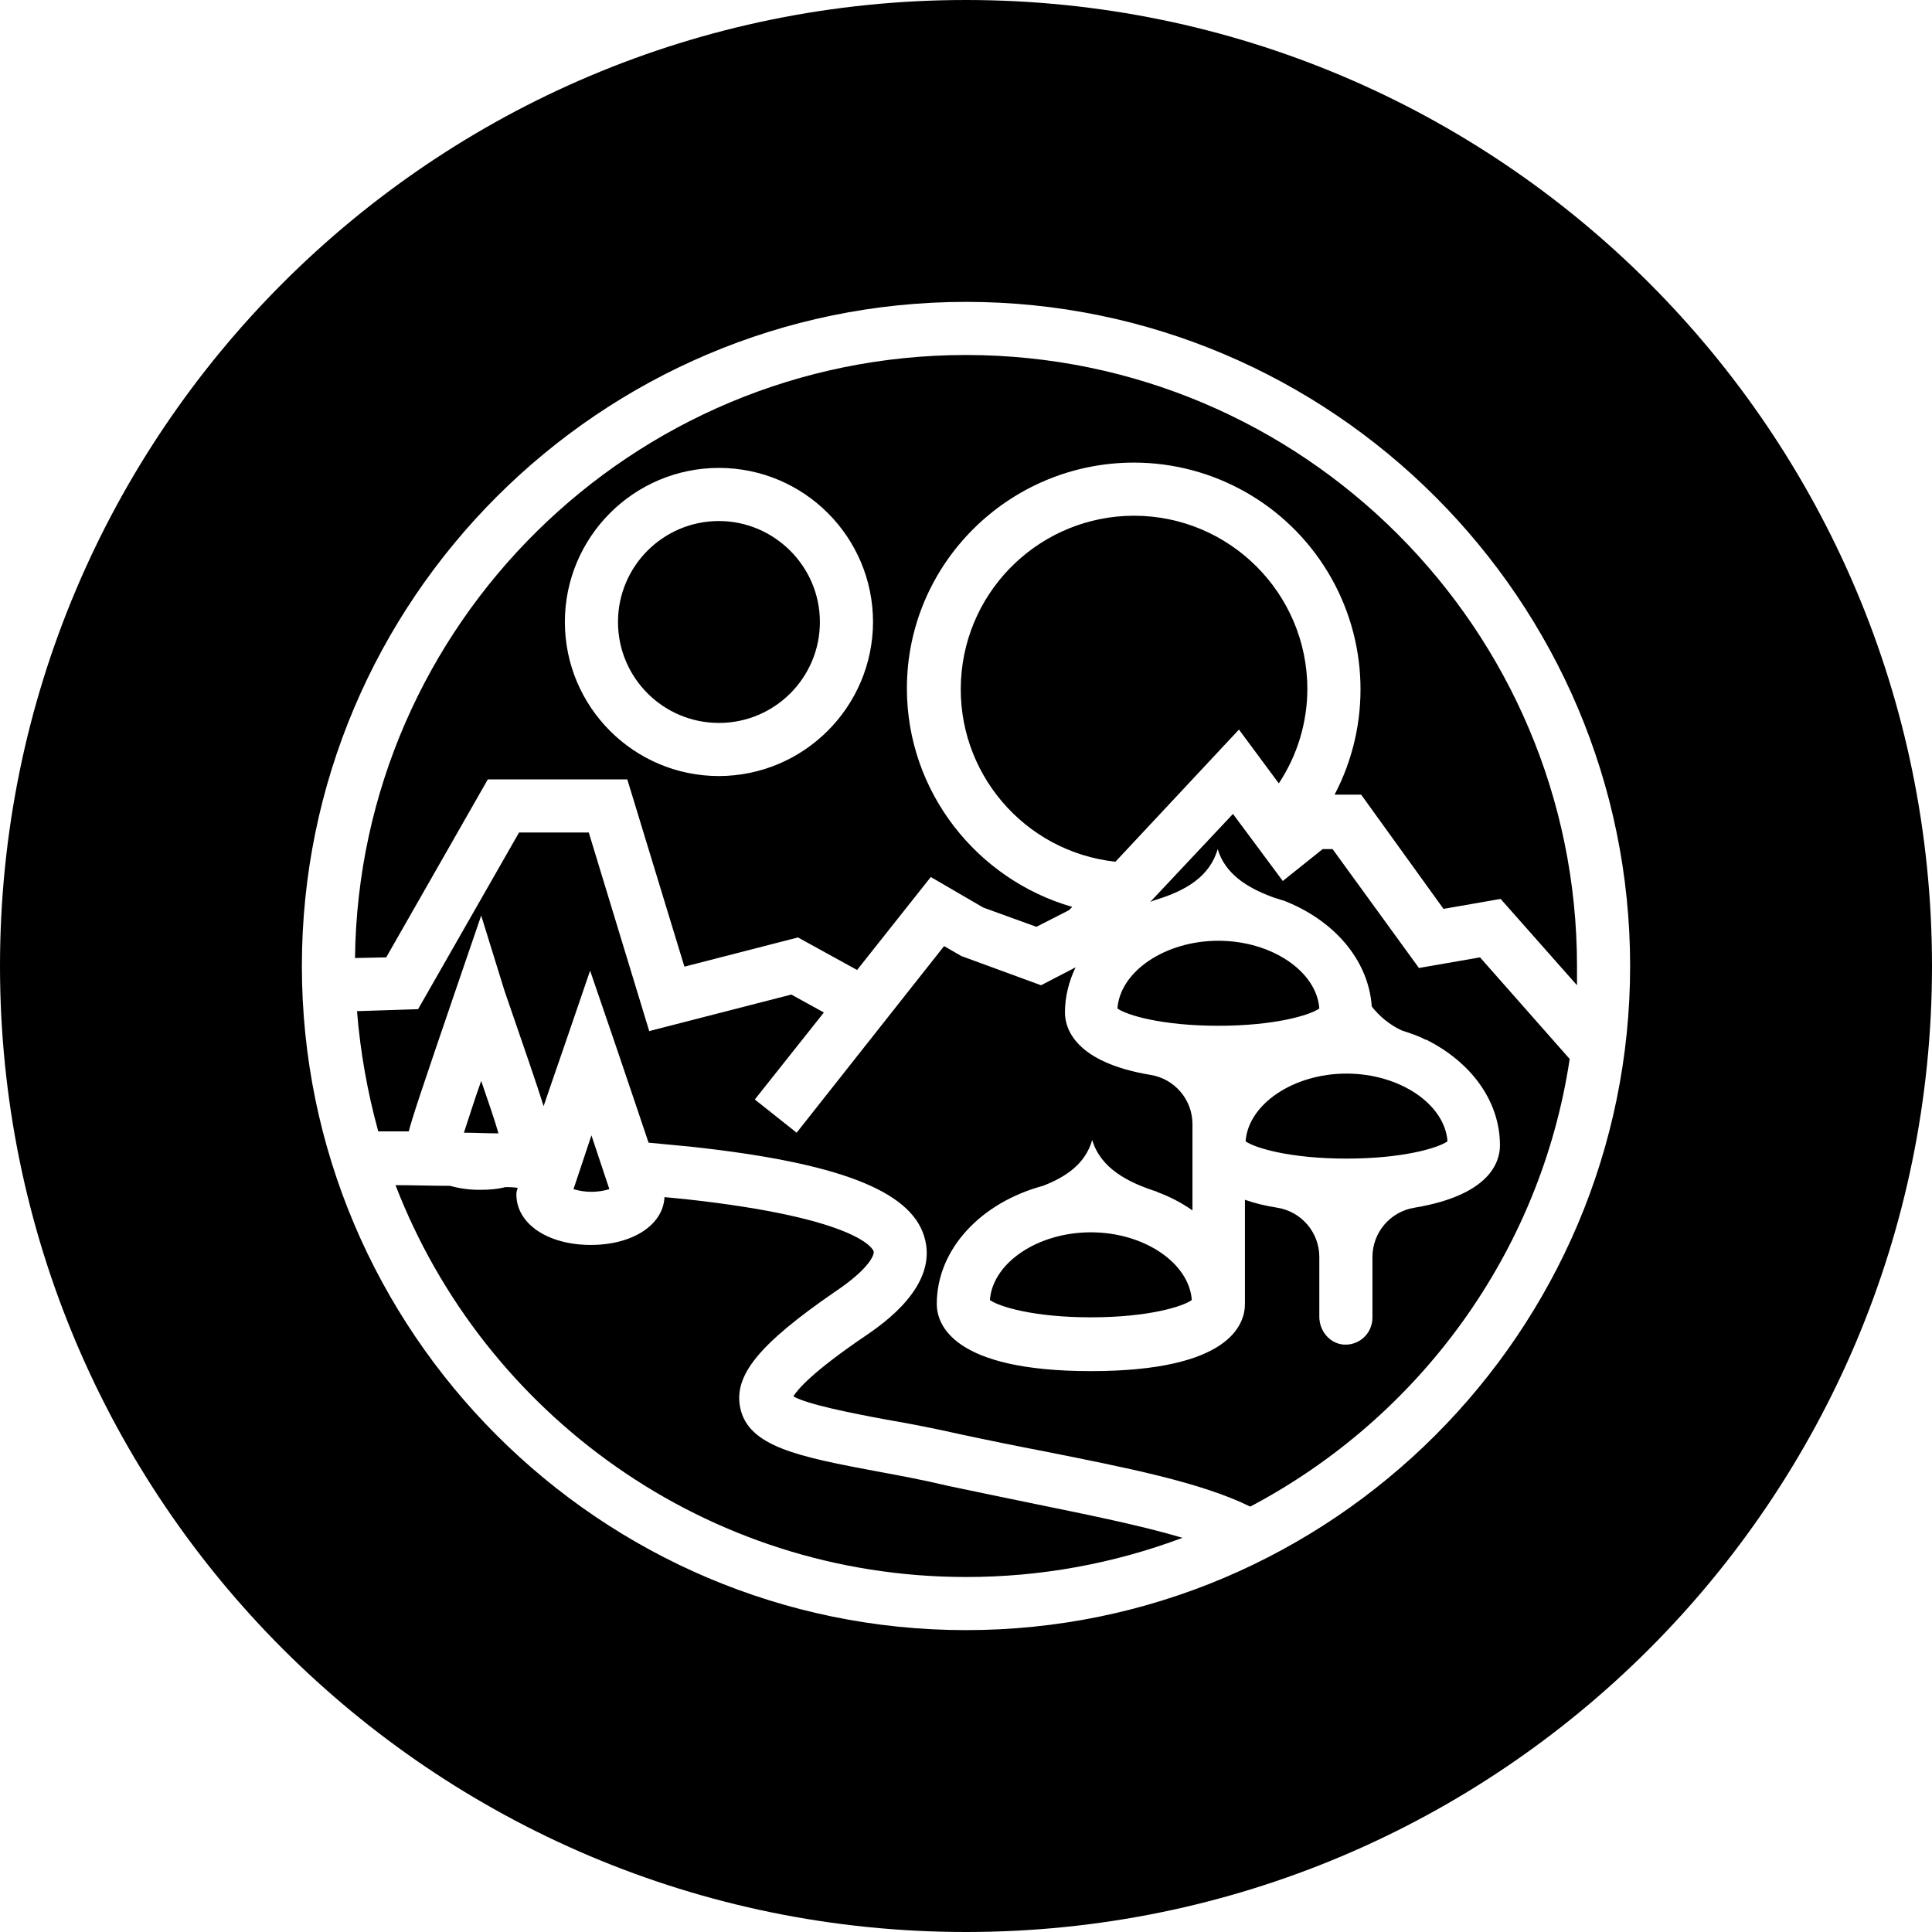
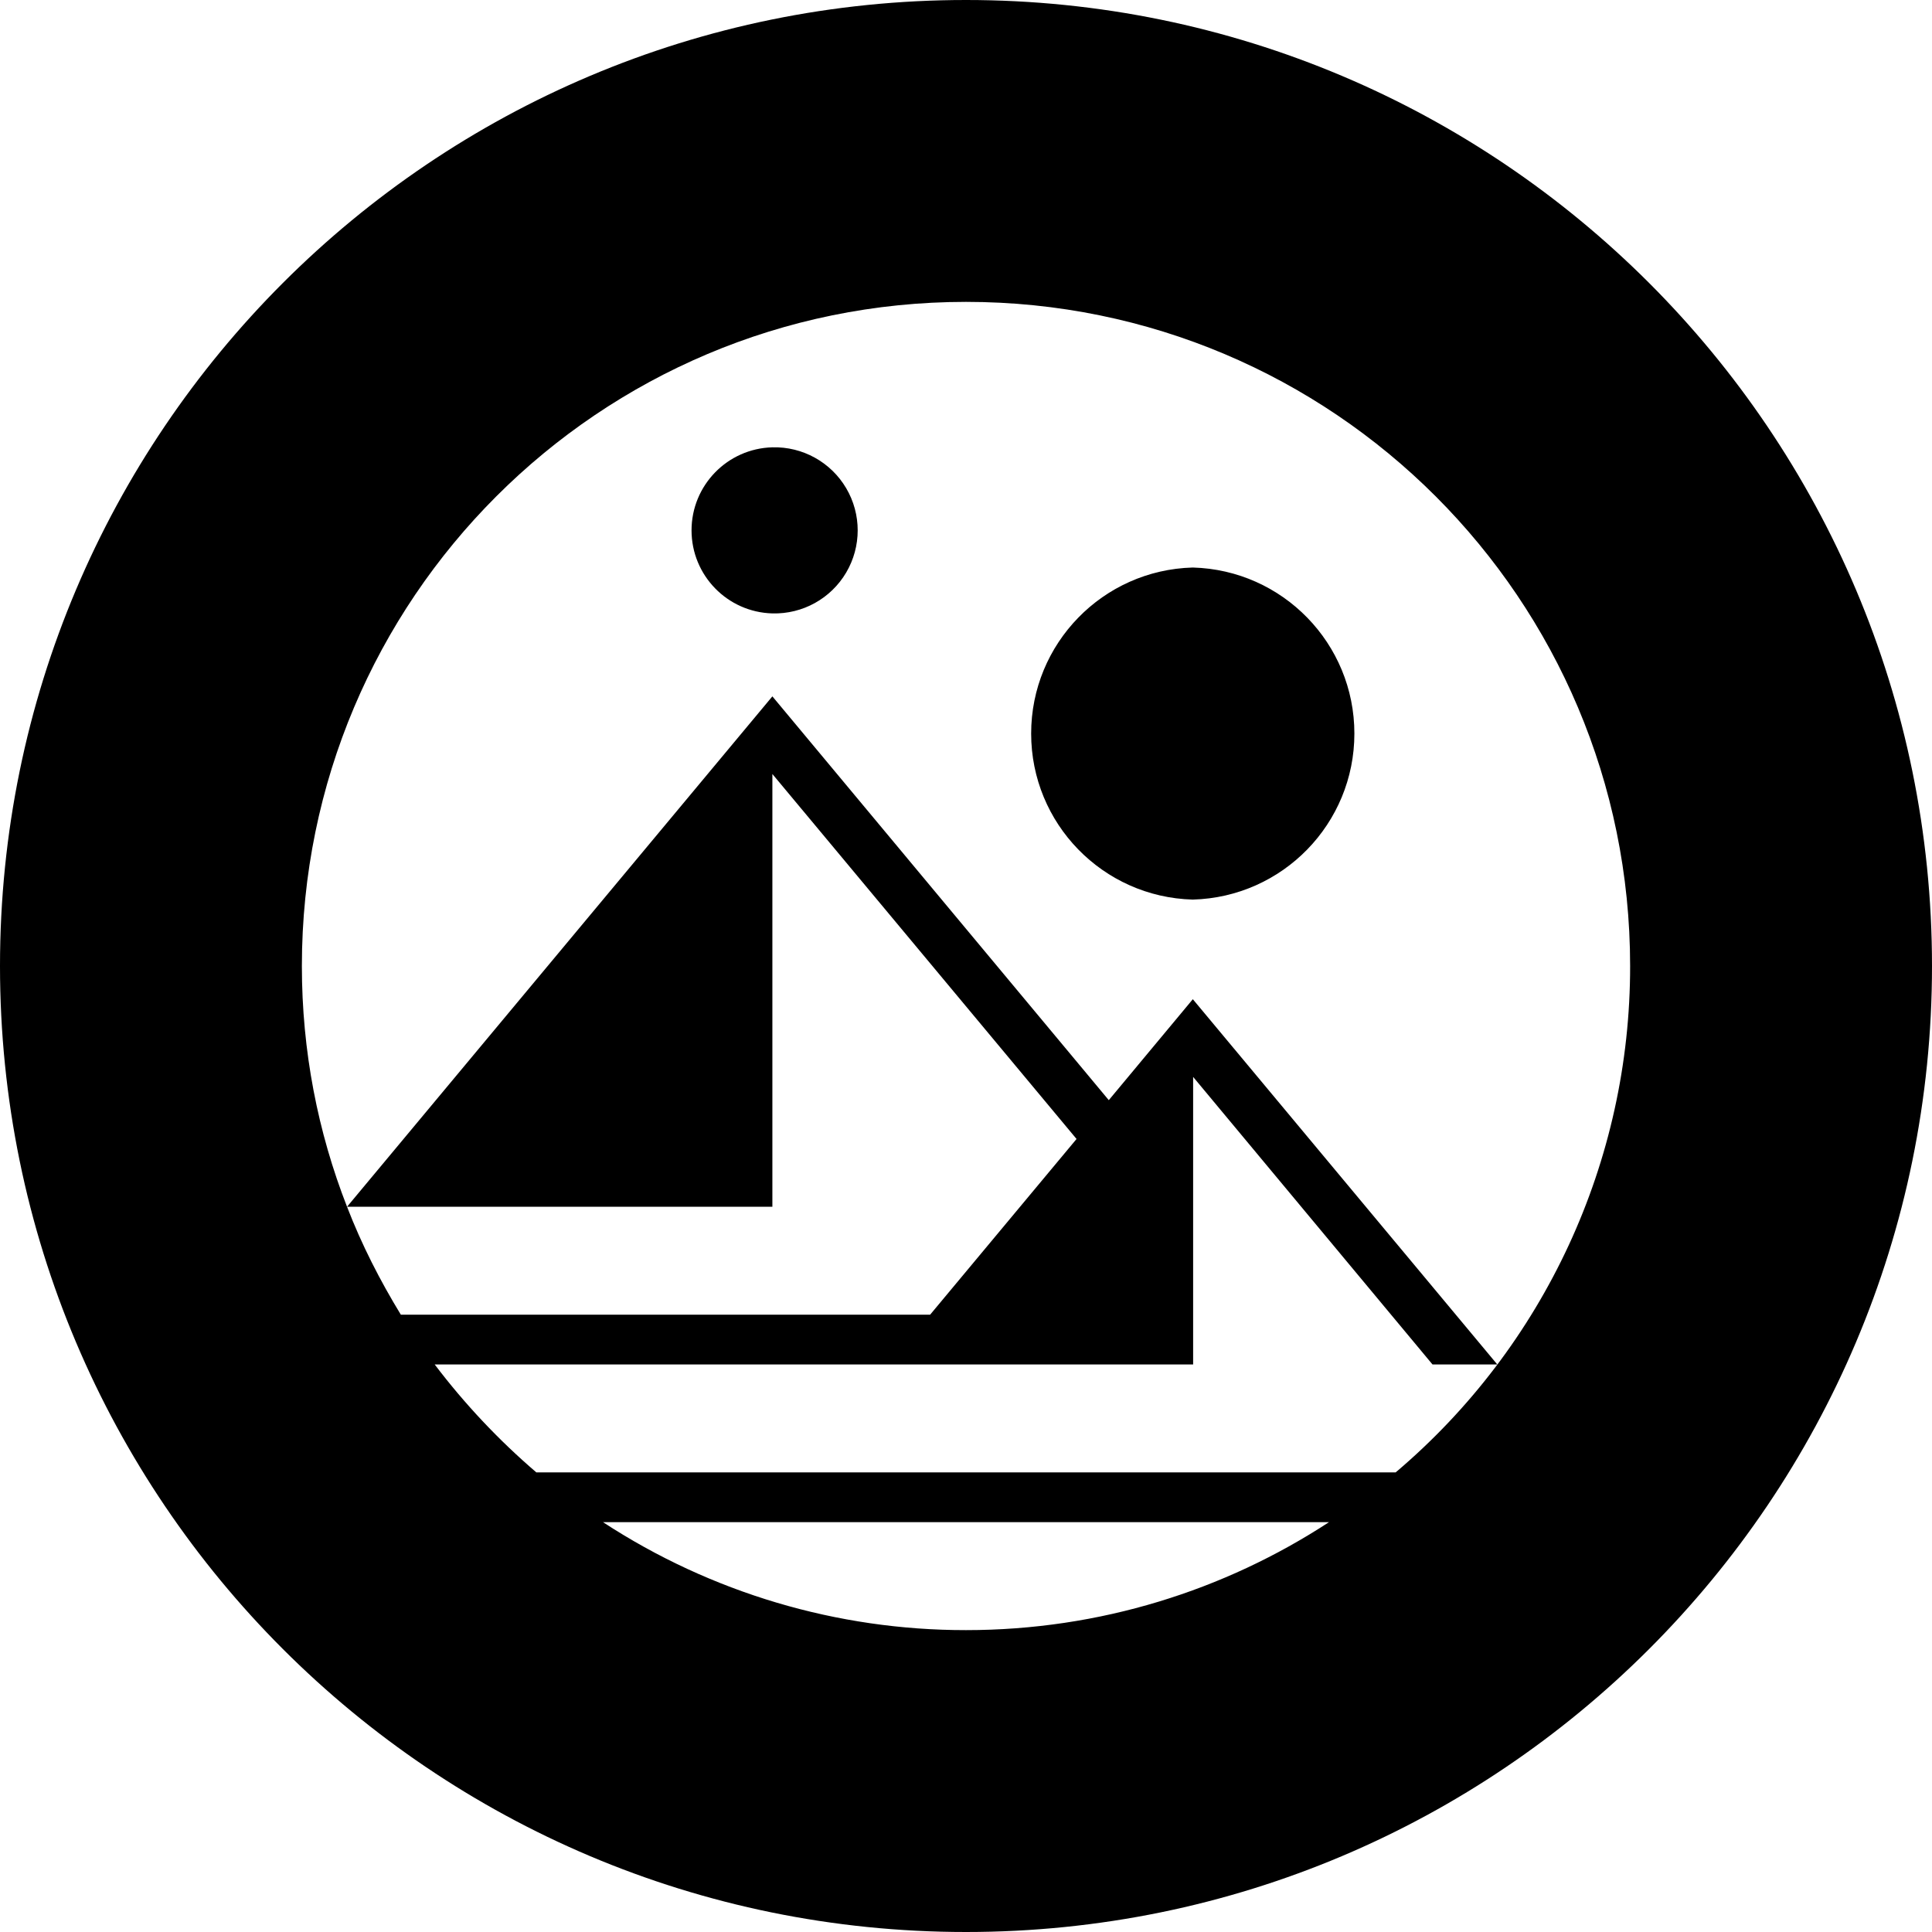
- <svg xmlns="http://www.w3.org/2000/svg" width="32" height="32">
-   <path d="M16 32C7.163 32 0 24.837 0 16S7.163 0 16 0s16 7.163 16 16-7.163 16-16 16zm0-27C9.939 5 5 9.939 5 16s4.939 11 11 11 11-4.939 11-11S22.061 5 16 5zm8.855 9.889l-.946.165-1.364-1.892h-.44a3.756 3.756 0 00-3.322-5.5c-2.068 0-3.762 1.672-3.762 3.74 0 1.716 1.166 3.168 2.739 3.619l-.055.055-.539.275-.88-.319-.869-.506-1.221 1.54-.979-.539-1.881.484-.946-3.102H8.08l-1.683 2.948-.517.011C5.946 10.346 10.467 5.88 16 5.88c5.577 0 10.12 4.543 10.12 10.12v.319l-1.265-1.43zM16 26.12c-4.301 0-7.986-2.695-9.449-6.49.286 0 .594.011.902.011.165.046.335.068.506.066.143 0 .286-.011.407-.044.07-.002.14.002.209.011-.022.066-.022.088-.022.11 0 .484.517.836 1.232.836.693 0 1.199-.33 1.221-.792l.341.033c2.926.319 3.124.847 3.124.869.011.044-.055.275-.649.671-1.243.858-1.672 1.375-1.562 1.914.132.649.979.814 2.266 1.056.363.066.77.143 1.188.242.462.099.957.198 1.43.297.858.176 1.738.352 2.442.561A10.17 10.17 0 0116 26.12zm4.708-1.166c-.825-.407-2.079-.649-3.399-.913a63.833 63.833 0 01-1.408-.286 23.798 23.798 0 00-1.221-.242c-.594-.11-1.309-.253-1.54-.385.077-.121.319-.407 1.177-.99.308-.209 1.243-.847.99-1.661-.231-.759-1.43-1.221-3.872-1.485-.22-.022-.451-.044-.693-.066-.121-.363-.297-.88-.55-1.628l-.418-1.221-.418 1.221c-.143.407-.253.737-.352 1.023-.11-.352-.308-.924-.649-1.914l-.385-1.243-.418 1.221c-.572 1.672-.737 2.167-.781 2.354h-.506a10.769 10.769 0 01-.352-1.991l1.012-.033 1.672-2.926h1.155l1.001 3.289 2.354-.605.539.297-1.144 1.441.693.55 2.442-3.091.286.165 1.32.484.572-.297c-.11.231-.176.484-.176.748s.165.825 1.419 1.034c.399.065.692.41.693.814v1.43a2.526 2.526 0 00-.594-.308h.011c-.484-.154-.935-.385-1.078-.858-.11.385-.418.605-.814.759-1.023.275-1.76 1.045-1.76 1.958 0 .33.253 1.111 2.552 1.111 2.31 0 2.552-.781 2.552-1.111v-1.727c.154.055.33.099.539.132.399.065.692.41.693.814v.99c0 .231.165.44.396.462a.446.446 0 00.484-.44v-1.012a.827.827 0 01.693-.814c1.254-.209 1.419-.759 1.419-1.034 0-.737-.484-1.375-1.199-1.738h.011c-.011 0-.022-.011-.044-.011-.121-.066-.264-.11-.396-.154a1.362 1.362 0 01-.495-.396c-.055-.781-.638-1.441-1.474-1.76h-.011c-.055-.022-.11-.033-.165-.055-.418-.154-.781-.385-.902-.792-.132.451-.517.682-1.012.836-.033.011-.077.022-.11.044l1.375-1.463.825 1.111.66-.528h.165l1.43 1.969 1.012-.176 1.485 1.683c-.484 3.212-2.497 5.94-5.291 7.414zm-.968-3.421c-.154.11-.726.286-1.672.286s-1.518-.176-1.672-.286c.044-.616.792-1.122 1.672-1.122.88 0 1.628.506 1.672 1.122zm2.563-3.751c.88 0 1.628.506 1.672 1.122-.154.11-.737.286-1.672.286-.935 0-1.518-.176-1.672-.286.044-.616.792-1.122 1.672-1.122zm-.451-1.078c-.154.11-.737.286-1.672.286-.935 0-1.518-.176-1.672-.286.044-.616.792-1.122 1.672-1.122.88 0 1.628.506 1.672 1.122zm-.671-3.729l-.66-.891-2.046 2.189a2.874 2.874 0 01.308-5.731 2.873 2.873 0 012.871 2.871 2.84 2.84 0 01-.473 1.562zM9.499 19.696l.297-.891.297.891c-.194.059-.4.059-.594 0zm-1.815-.935c.066-.198.165-.517.286-.858.121.352.231.671.286.869-.198 0-.385-.011-.572-.011zm4.224-5.907a2.56 2.56 0 002.552-2.552 2.554 2.554 0 00-2.552-2.552 2.554 2.554 0 00-2.552 2.552 2.554 2.554 0 002.552 2.552zm0-4.224c.913 0 1.672.748 1.672 1.672a1.672 1.672 0 11-1.672-1.672z" />
+ <svg xmlns="http://www.w3.org/2000/svg" width="32" height="32" viewBox="0 0 32 32">
+   <path d="M16 0c8.837 0 16 7.163 16 16s-7.163 16-16 16S0 24.837 0 16 7.163 0 16 0zm6.012 25.212H9.988A10.97 10.97 0 0016 27c2.216 0 4.285-.66 6.012-1.788zM16 5C9.922 5 5 9.922 5 16c0 1.408.264 2.75.748 3.988l7.045-8.454 5.572 6.688 1.392-1.672L24.8 22.6h-1.073l-3.965-4.763V22.6H7.2a11.511 11.511 0 001.683 1.787h14.234A10.976 10.976 0 0027 16c0-6.078-4.922-11-11-11zm-3.207 7.821v7.167H5.748c.242.627.545 1.22.891 1.787h8.767l2.425-2.91-5.037-6.044zM19.756 9.4a2.751 2.751 0 010 5.5 2.751 2.751 0 010-5.5zm-6.963-1.991a1.376 1.376 0 110 2.751 1.376 1.376 0 010-2.751z" />
</svg>
